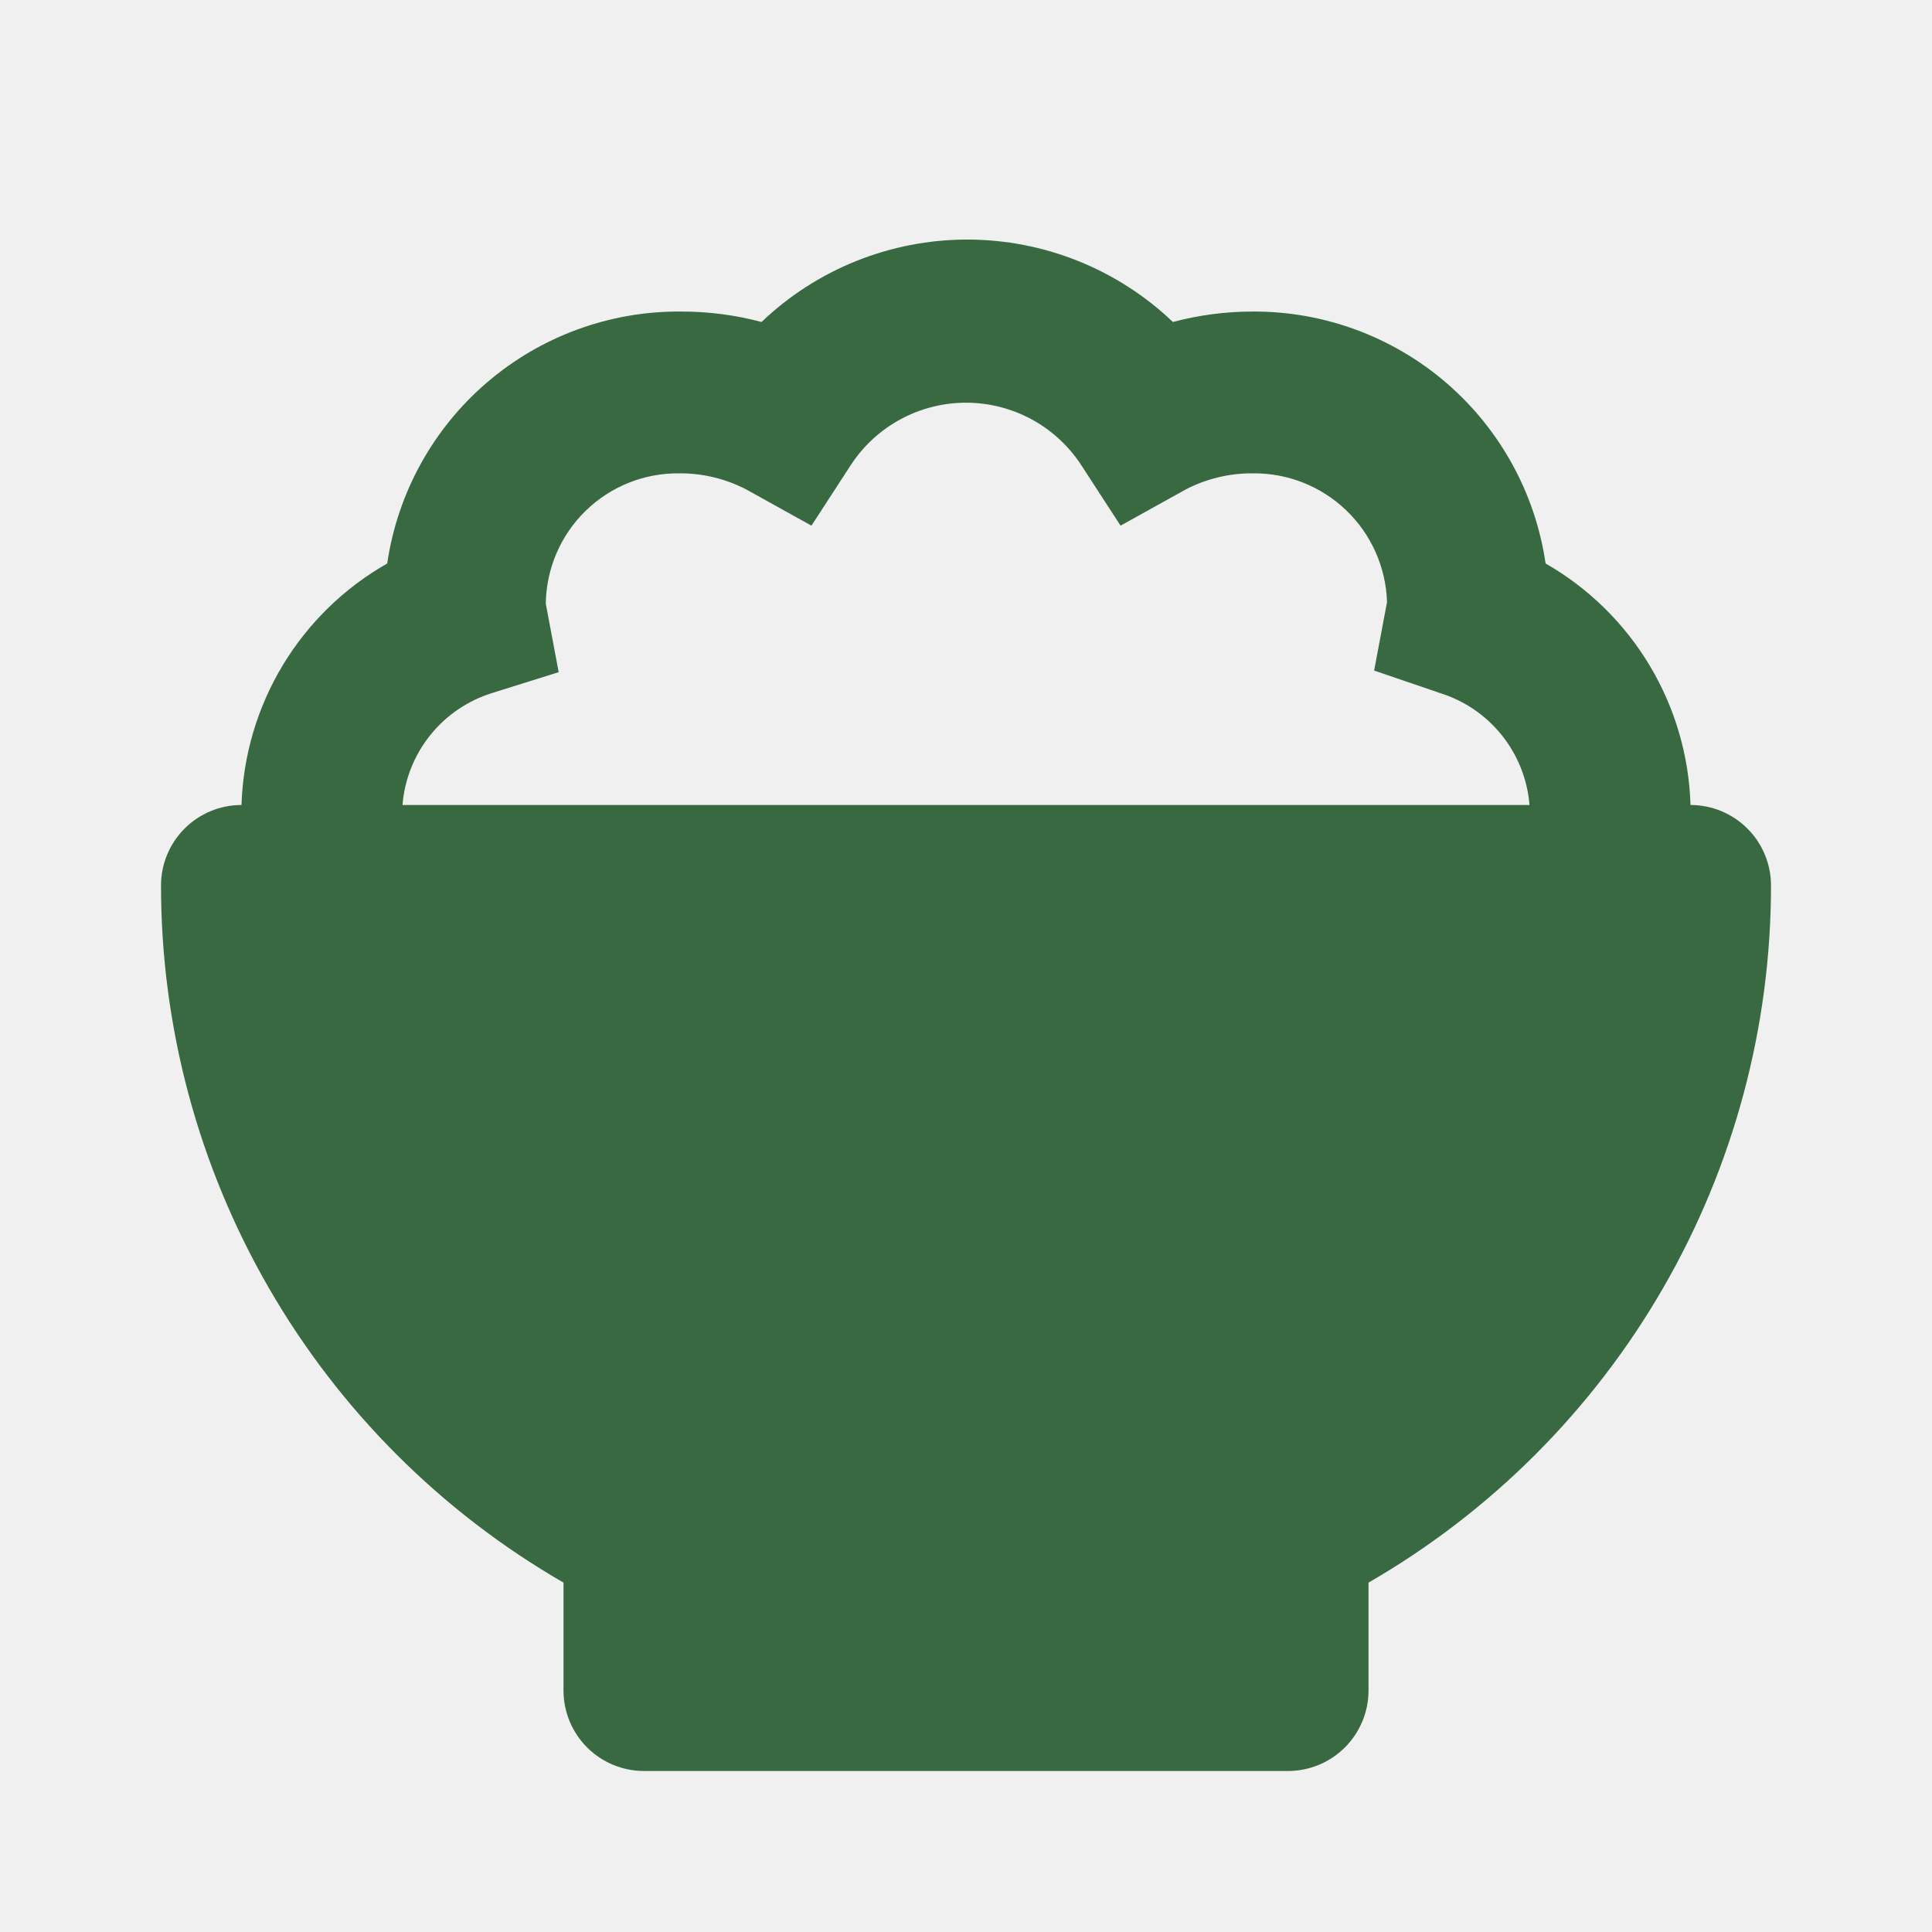
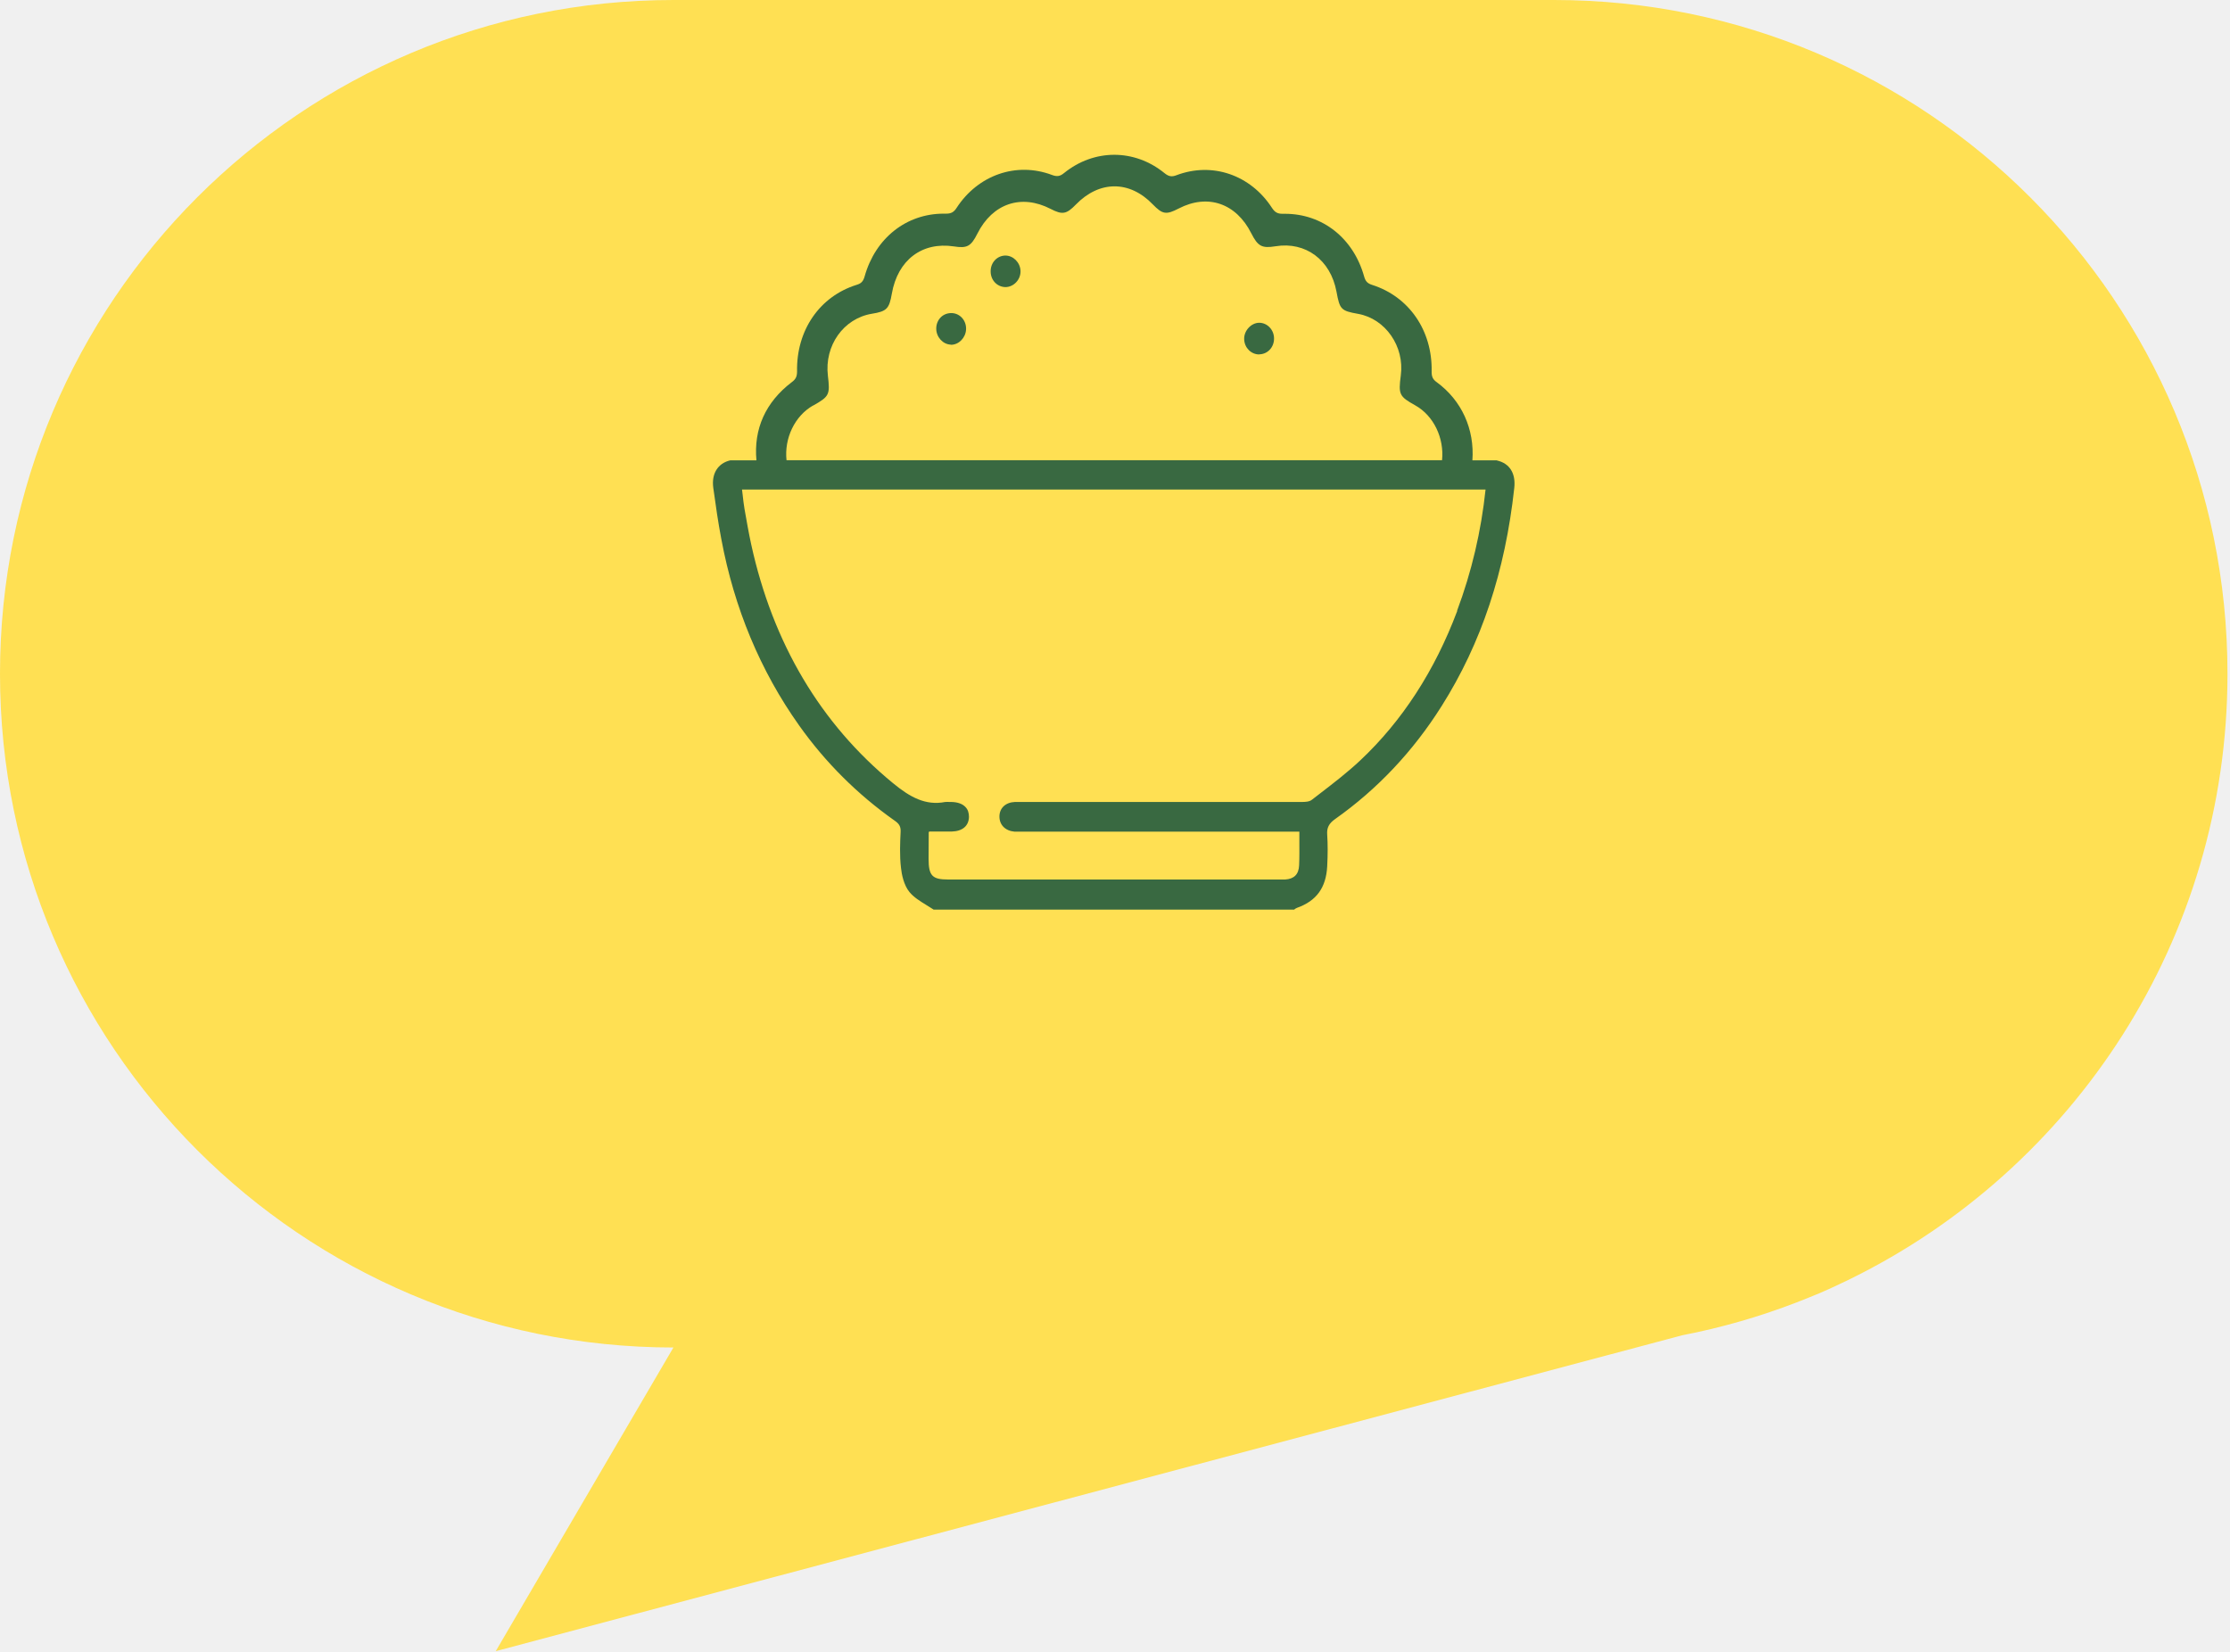
- <svg xmlns="http://www.w3.org/2000/svg" width="100" height="100" viewBox="0 0 100 100" fill="none">
-   <path d="M87.5 41.666C87.424 39.115 86.694 36.626 85.381 34.438C84.068 32.249 82.215 30.434 80 29.166C79.469 25.537 77.647 22.221 74.87 19.825C72.091 17.43 68.543 16.116 64.875 16.125C63.469 16.122 62.068 16.304 60.709 16.666C57.84 13.928 54.028 12.4 50.063 12.4C46.097 12.4 42.285 13.928 39.417 16.666C38.058 16.304 36.657 16.122 35.25 16.125C31.568 16.096 27.999 17.401 25.204 19.798C22.409 22.195 20.575 25.523 20.042 29.166C17.819 30.429 15.958 32.242 14.637 34.431C13.317 36.62 12.581 39.111 12.5 41.666C11.395 41.666 10.335 42.105 9.554 42.887C8.772 43.668 8.334 44.728 8.334 45.833C8.334 53.147 10.259 60.332 13.916 66.666C17.573 73 22.833 78.259 29.167 81.916V87.5C29.167 88.605 29.606 89.665 30.387 90.446C31.169 91.227 32.228 91.666 33.334 91.666H66.667C67.772 91.666 68.832 91.227 69.613 90.446C70.394 89.665 70.834 88.605 70.834 87.5V81.916C77.168 78.259 82.427 73 86.084 66.666C89.741 60.332 91.667 53.147 91.667 45.833C91.667 44.728 91.228 43.668 90.446 42.887C89.665 42.105 88.605 41.666 87.5 41.666ZM20.834 41.666C20.939 40.35 21.436 39.095 22.26 38.063C23.084 37.031 24.198 36.269 25.459 35.875L28.917 34.791L28.25 31.25C28.261 30.352 28.449 29.466 28.802 28.641C29.156 27.816 29.668 27.069 30.31 26.442C30.953 25.815 31.712 25.321 32.545 24.988C33.379 24.654 34.269 24.489 35.167 24.5C36.37 24.493 37.557 24.779 38.625 25.333L42 27.208L44.084 24C44.735 23.029 45.616 22.233 46.647 21.682C47.679 21.132 48.831 20.844 50 20.844C51.17 20.844 52.321 21.132 53.353 21.682C54.385 22.233 55.265 23.029 55.917 24L58 27.208L61.375 25.333C62.443 24.779 63.63 24.493 64.834 24.5C66.636 24.477 68.375 25.163 69.676 26.41C70.978 27.657 71.737 29.365 71.792 31.166L71.125 34.708L74.542 35.875C75.802 36.269 76.916 37.031 77.74 38.063C78.564 39.095 79.061 40.35 79.167 41.666H20.834Z" fill="#396941" />
+ <svg xmlns="http://www.w3.org/2000/svg" width="235" height="174" viewBox="0 0 235 174" fill="none">
+   <path d="M190.565 136.754C190.915 136.611 191.278 136.469 191.629 136.326C192.446 135.975 193.264 135.612 194.055 135.222C194.263 135.118 194.483 135.028 194.691 134.924C194.782 134.872 194.873 134.833 194.976 134.781C218.515 123.227 234.735 99.015 234.735 70.999C234.735 31.793 202.97 0 163.769 0H70.966C31.765 0 -0.013 31.793 4.18833e-05 71.013C4.18833e-05 110.206 31.765 141.999 70.966 141.999L52.241 174L177.264 140.714C181.43 139.909 185.465 138.74 189.332 137.247C189.747 137.092 190.162 136.923 190.578 136.754H190.565Z" fill="#FFE053" />
+   <g clip-path="url(#clip0_954_9574)">
+     <path d="M105.955 30.254C106.378 30.254 106.801 30.059 107.105 29.724C107.409 29.388 107.567 28.955 107.541 28.522C107.501 27.656 106.775 26.93 105.955 26.93C105.955 26.93 105.929 26.93 105.916 26.93C105.057 26.958 104.383 27.684 104.396 28.606C104.396 29.528 105.083 30.241 105.955 30.254Z" fill="#396941" />
+     <path d="M100.194 36.331C100.194 36.331 100.221 36.331 100.234 36.331C101.04 36.331 101.767 35.59 101.806 34.71C101.846 33.788 101.185 33.034 100.313 32.992C99.864 32.978 99.441 33.132 99.137 33.439C98.833 33.746 98.662 34.166 98.662 34.627C98.662 35.521 99.362 36.289 100.194 36.317V36.331Z" fill="#396941" />
+     <path d="M132.7 37.337C132.7 37.337 132.726 37.337 132.739 37.337C133.598 37.309 134.272 36.583 134.259 35.661C134.259 34.753 133.545 34.013 132.7 34.013C132.29 34.013 131.88 34.208 131.563 34.557C131.259 34.893 131.088 35.34 131.114 35.773C131.154 36.667 131.854 37.351 132.7 37.351V37.337Z" fill="#396941" />
+     <path d="M157.752 48.512H157.739H155.163C155.4 45.23 154.039 42.198 151.397 40.27C150.987 39.977 150.855 39.684 150.868 39.125C150.947 34.822 148.477 31.246 144.579 30.017C144.103 29.863 143.891 29.64 143.746 29.109C142.61 25.085 139.359 22.529 135.408 22.529C135.329 22.529 135.263 22.529 135.184 22.529C135.171 22.529 135.144 22.529 135.131 22.529C134.629 22.529 134.338 22.361 134.047 21.914C131.788 18.422 127.745 17.039 123.979 18.464C123.477 18.659 123.16 18.604 122.71 18.24C119.552 15.67 115.298 15.67 112.126 18.24C111.703 18.59 111.373 18.631 110.858 18.436C107.105 17.025 103.062 18.436 100.802 21.914C100.525 22.347 100.234 22.515 99.719 22.515C99.626 22.515 99.534 22.515 99.441 22.515C95.517 22.515 92.253 25.085 91.117 29.123C90.972 29.64 90.76 29.877 90.271 30.017C86.373 31.232 83.915 34.808 83.995 39.139C83.995 39.67 83.863 39.963 83.44 40.27C80.665 42.38 79.41 45.216 79.714 48.512H76.952C75.644 48.82 74.957 49.923 75.168 51.418C75.432 53.346 75.683 55.078 76.014 56.81C77.375 64.103 80.136 70.71 84.206 76.438C86.968 80.335 90.364 83.716 94.262 86.468C94.711 86.775 94.936 87.055 94.909 87.641C94.856 88.759 94.79 90.156 94.949 91.469C95.015 92.112 95.239 93.285 95.847 94.011C96.31 94.57 96.957 94.961 97.565 95.338C97.829 95.506 98.094 95.66 98.345 95.827L98.384 95.855H136.386C136.386 95.855 136.452 95.799 136.479 95.772C136.545 95.73 136.598 95.702 136.664 95.674C138.725 94.947 139.742 93.55 139.861 91.301C139.927 90.03 139.927 88.94 139.861 87.949C139.809 87.222 140.046 86.775 140.694 86.314C145.147 83.171 148.926 79.162 151.925 74.398C156.114 67.763 158.611 60.233 159.576 51.418C159.748 49.867 159.074 48.82 157.752 48.526V48.512ZM85.686 42.743C87.391 41.779 87.483 41.597 87.245 39.6C86.862 36.415 88.897 33.551 91.883 33.062C93.442 32.811 93.707 32.545 93.984 30.939C94.605 27.404 97.155 25.463 100.512 25.965C101.912 26.189 102.322 25.965 102.996 24.624C104.595 21.439 107.62 20.42 110.712 22.012C111.954 22.655 112.377 22.585 113.382 21.551C115.852 19.009 119.037 18.995 121.481 21.537C122.512 22.599 122.895 22.655 124.217 21.97C127.269 20.392 130.268 21.411 131.867 24.596C132.554 25.951 132.977 26.189 134.417 25.951C137.589 25.435 140.218 27.39 140.839 30.729C141.183 32.615 141.315 32.755 143.125 33.076C146.006 33.593 148.027 36.513 147.618 39.572C147.353 41.569 147.459 41.779 149.137 42.715C151.093 43.805 152.203 46.179 151.965 48.498H82.885C82.634 46.194 83.744 43.833 85.686 42.729V42.743ZM153.564 64.382C151.199 70.682 147.763 75.977 143.35 80.126C142.028 81.369 140.575 82.487 139.161 83.576C138.857 83.814 138.54 84.051 138.236 84.288C137.972 84.498 137.509 84.512 137.179 84.512C128.762 84.512 120.358 84.512 111.941 84.512H107.515C107.33 84.512 107.132 84.512 106.947 84.512C105.969 84.554 105.321 85.155 105.321 86.049C105.321 86.929 105.942 87.557 106.92 87.641C107.118 87.641 107.303 87.641 107.502 87.641H136.928C136.928 87.99 136.928 88.34 136.928 88.675C136.928 89.555 136.941 90.379 136.902 91.189C136.862 92.139 136.373 92.628 135.422 92.684C135.29 92.684 135.144 92.684 135.012 92.684H99.917C98.239 92.684 97.856 92.279 97.856 90.505C97.856 89.667 97.856 88.843 97.869 88.004V87.739C97.869 87.739 97.882 87.697 97.895 87.669C97.895 87.655 97.895 87.641 97.922 87.627H98.53C99.098 87.627 99.692 87.627 100.287 87.627C101.423 87.599 102.084 87.04 102.11 86.091C102.11 85.671 102.005 85.322 101.754 85.057C101.437 84.708 100.921 84.526 100.261 84.512C100.208 84.512 100.142 84.512 100.089 84.512C99.93 84.512 99.772 84.498 99.613 84.512C97.539 84.917 95.9 84.009 94.103 82.528C86.479 76.27 81.445 67.804 79.159 57.355C78.894 56.14 78.683 54.91 78.458 53.639C78.379 53.15 78.313 52.647 78.26 52.13C78.234 51.949 78.221 51.767 78.194 51.586H156.55C156.088 55.972 155.083 60.261 153.551 64.354L153.564 64.382Z" fill="#396941" />
+   </g>
+   <defs>
+     <clipPath id="clip0_954_9574">
+       <rect width="84.474" height="79.543" fill="white" transform="translate(75.1284 16.2988)" />
+     </clipPath>
+   </defs>
</svg>
